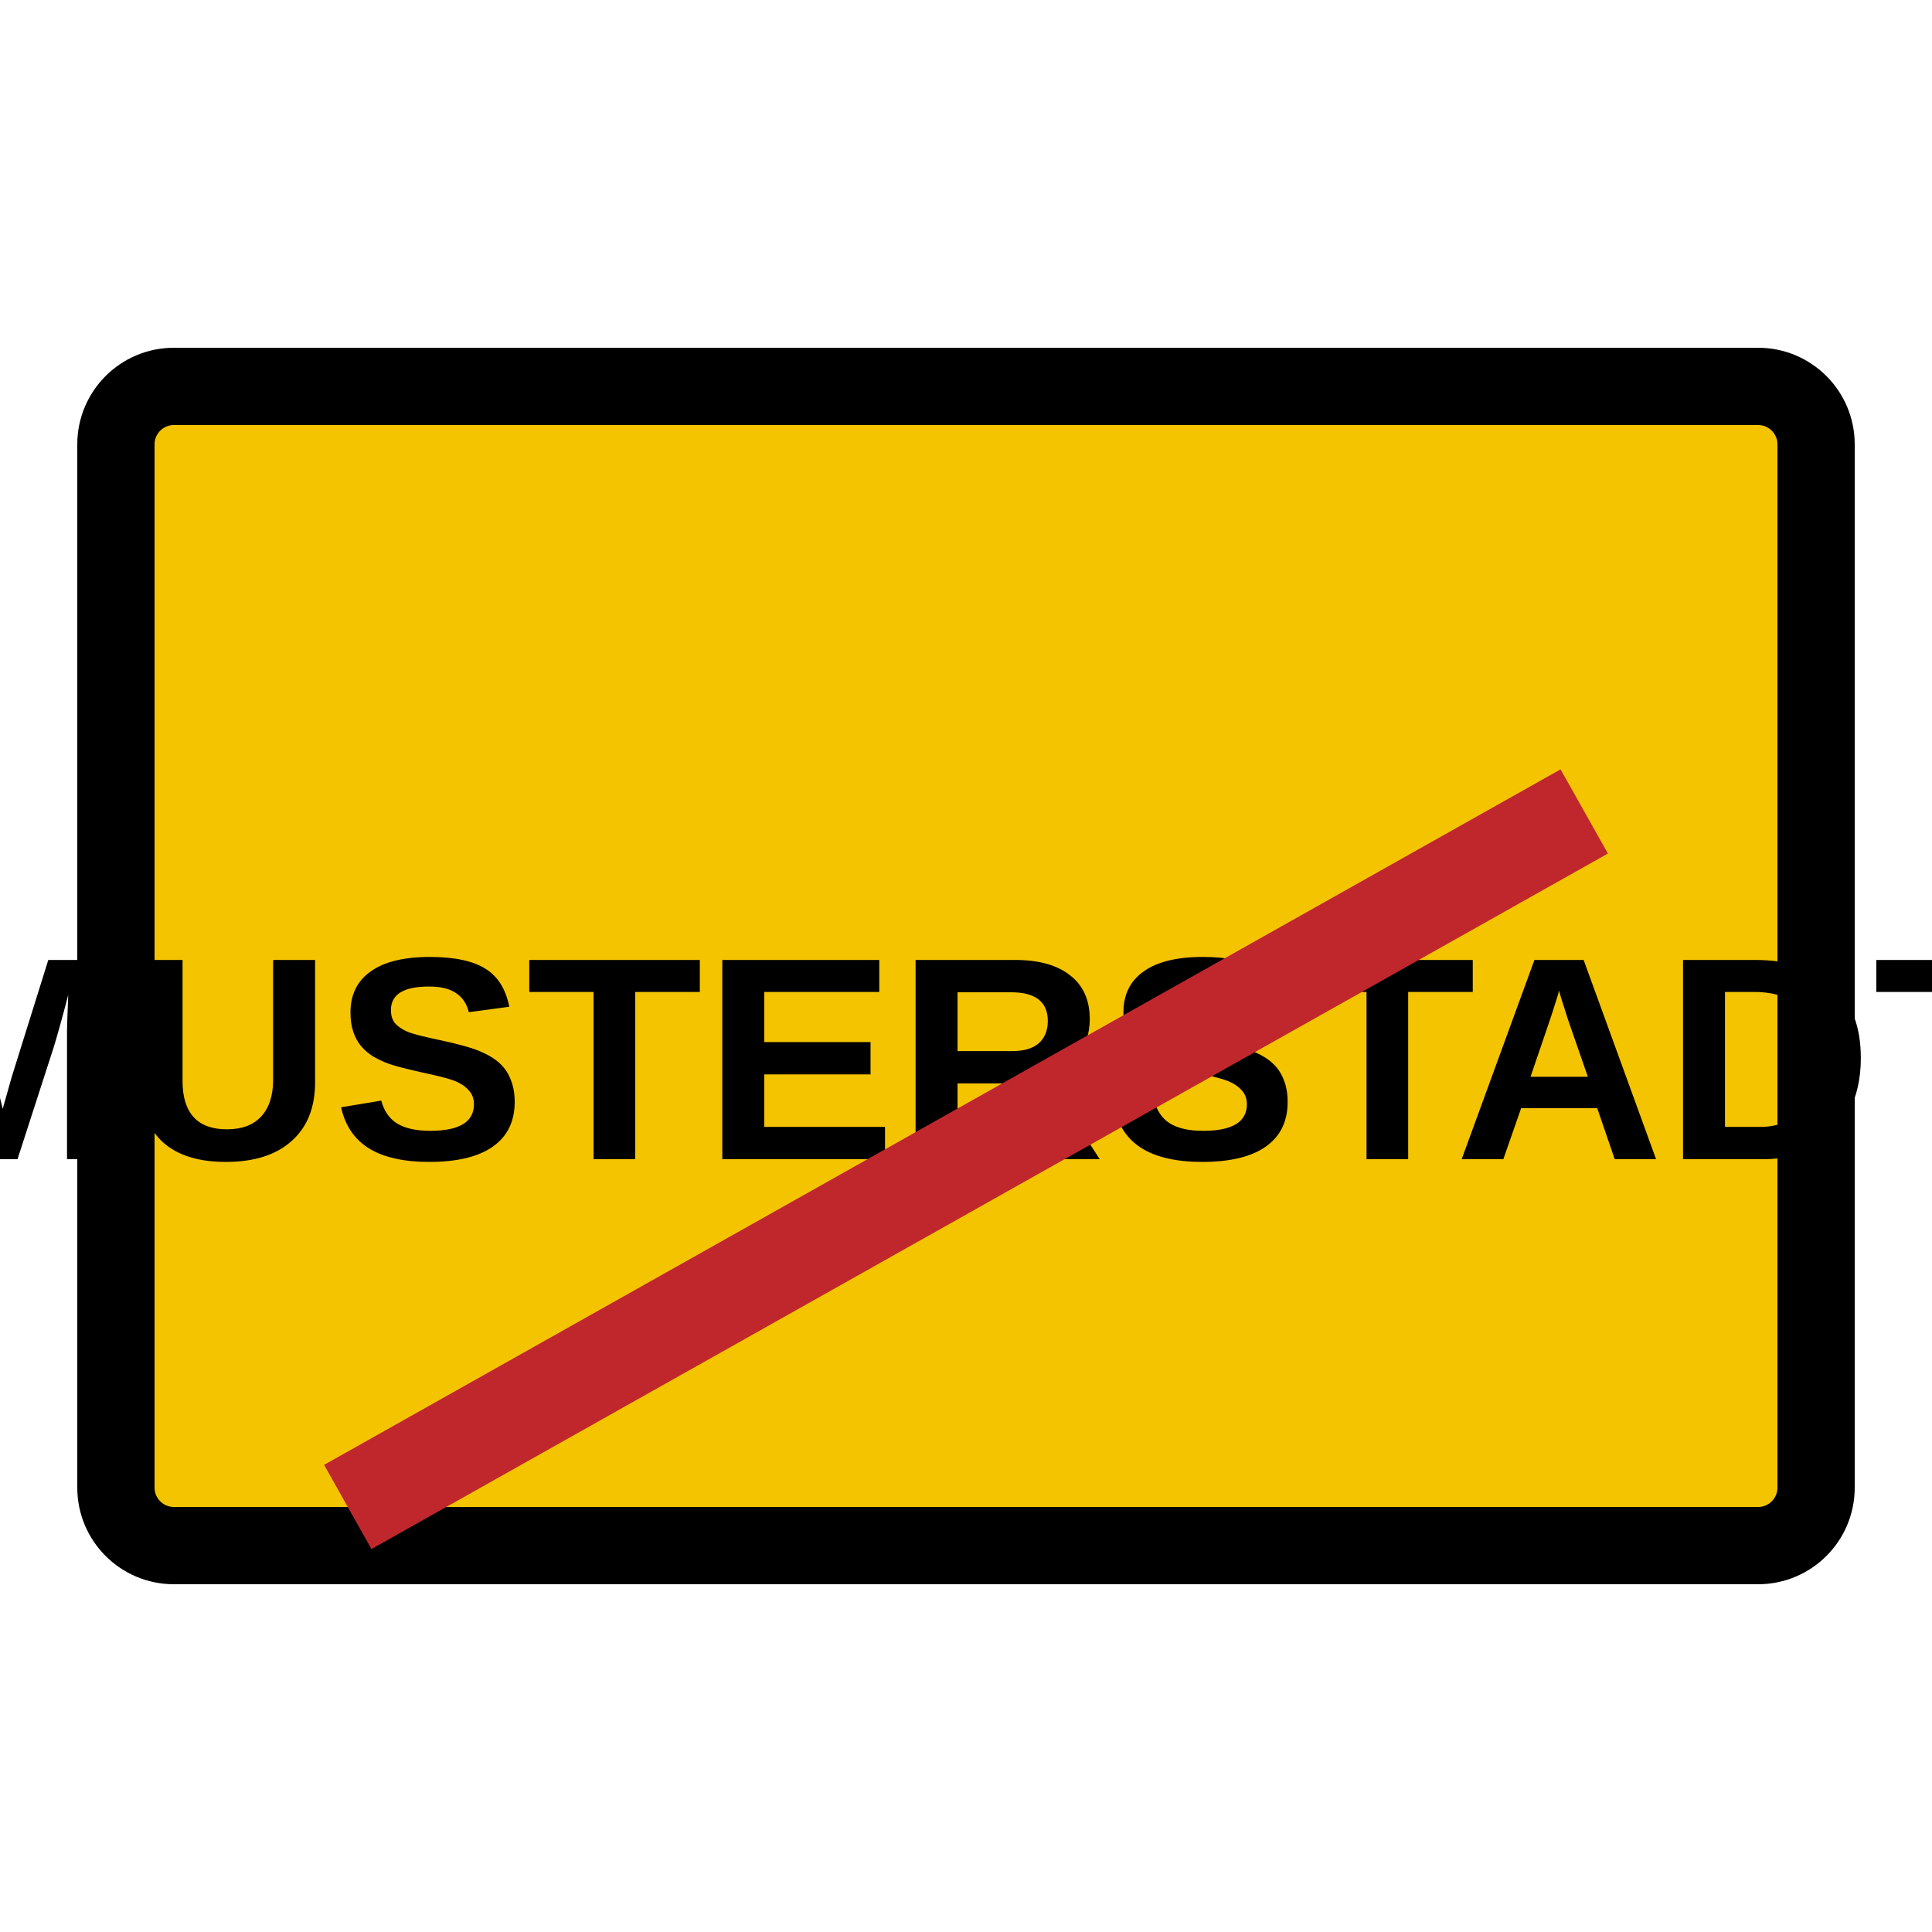
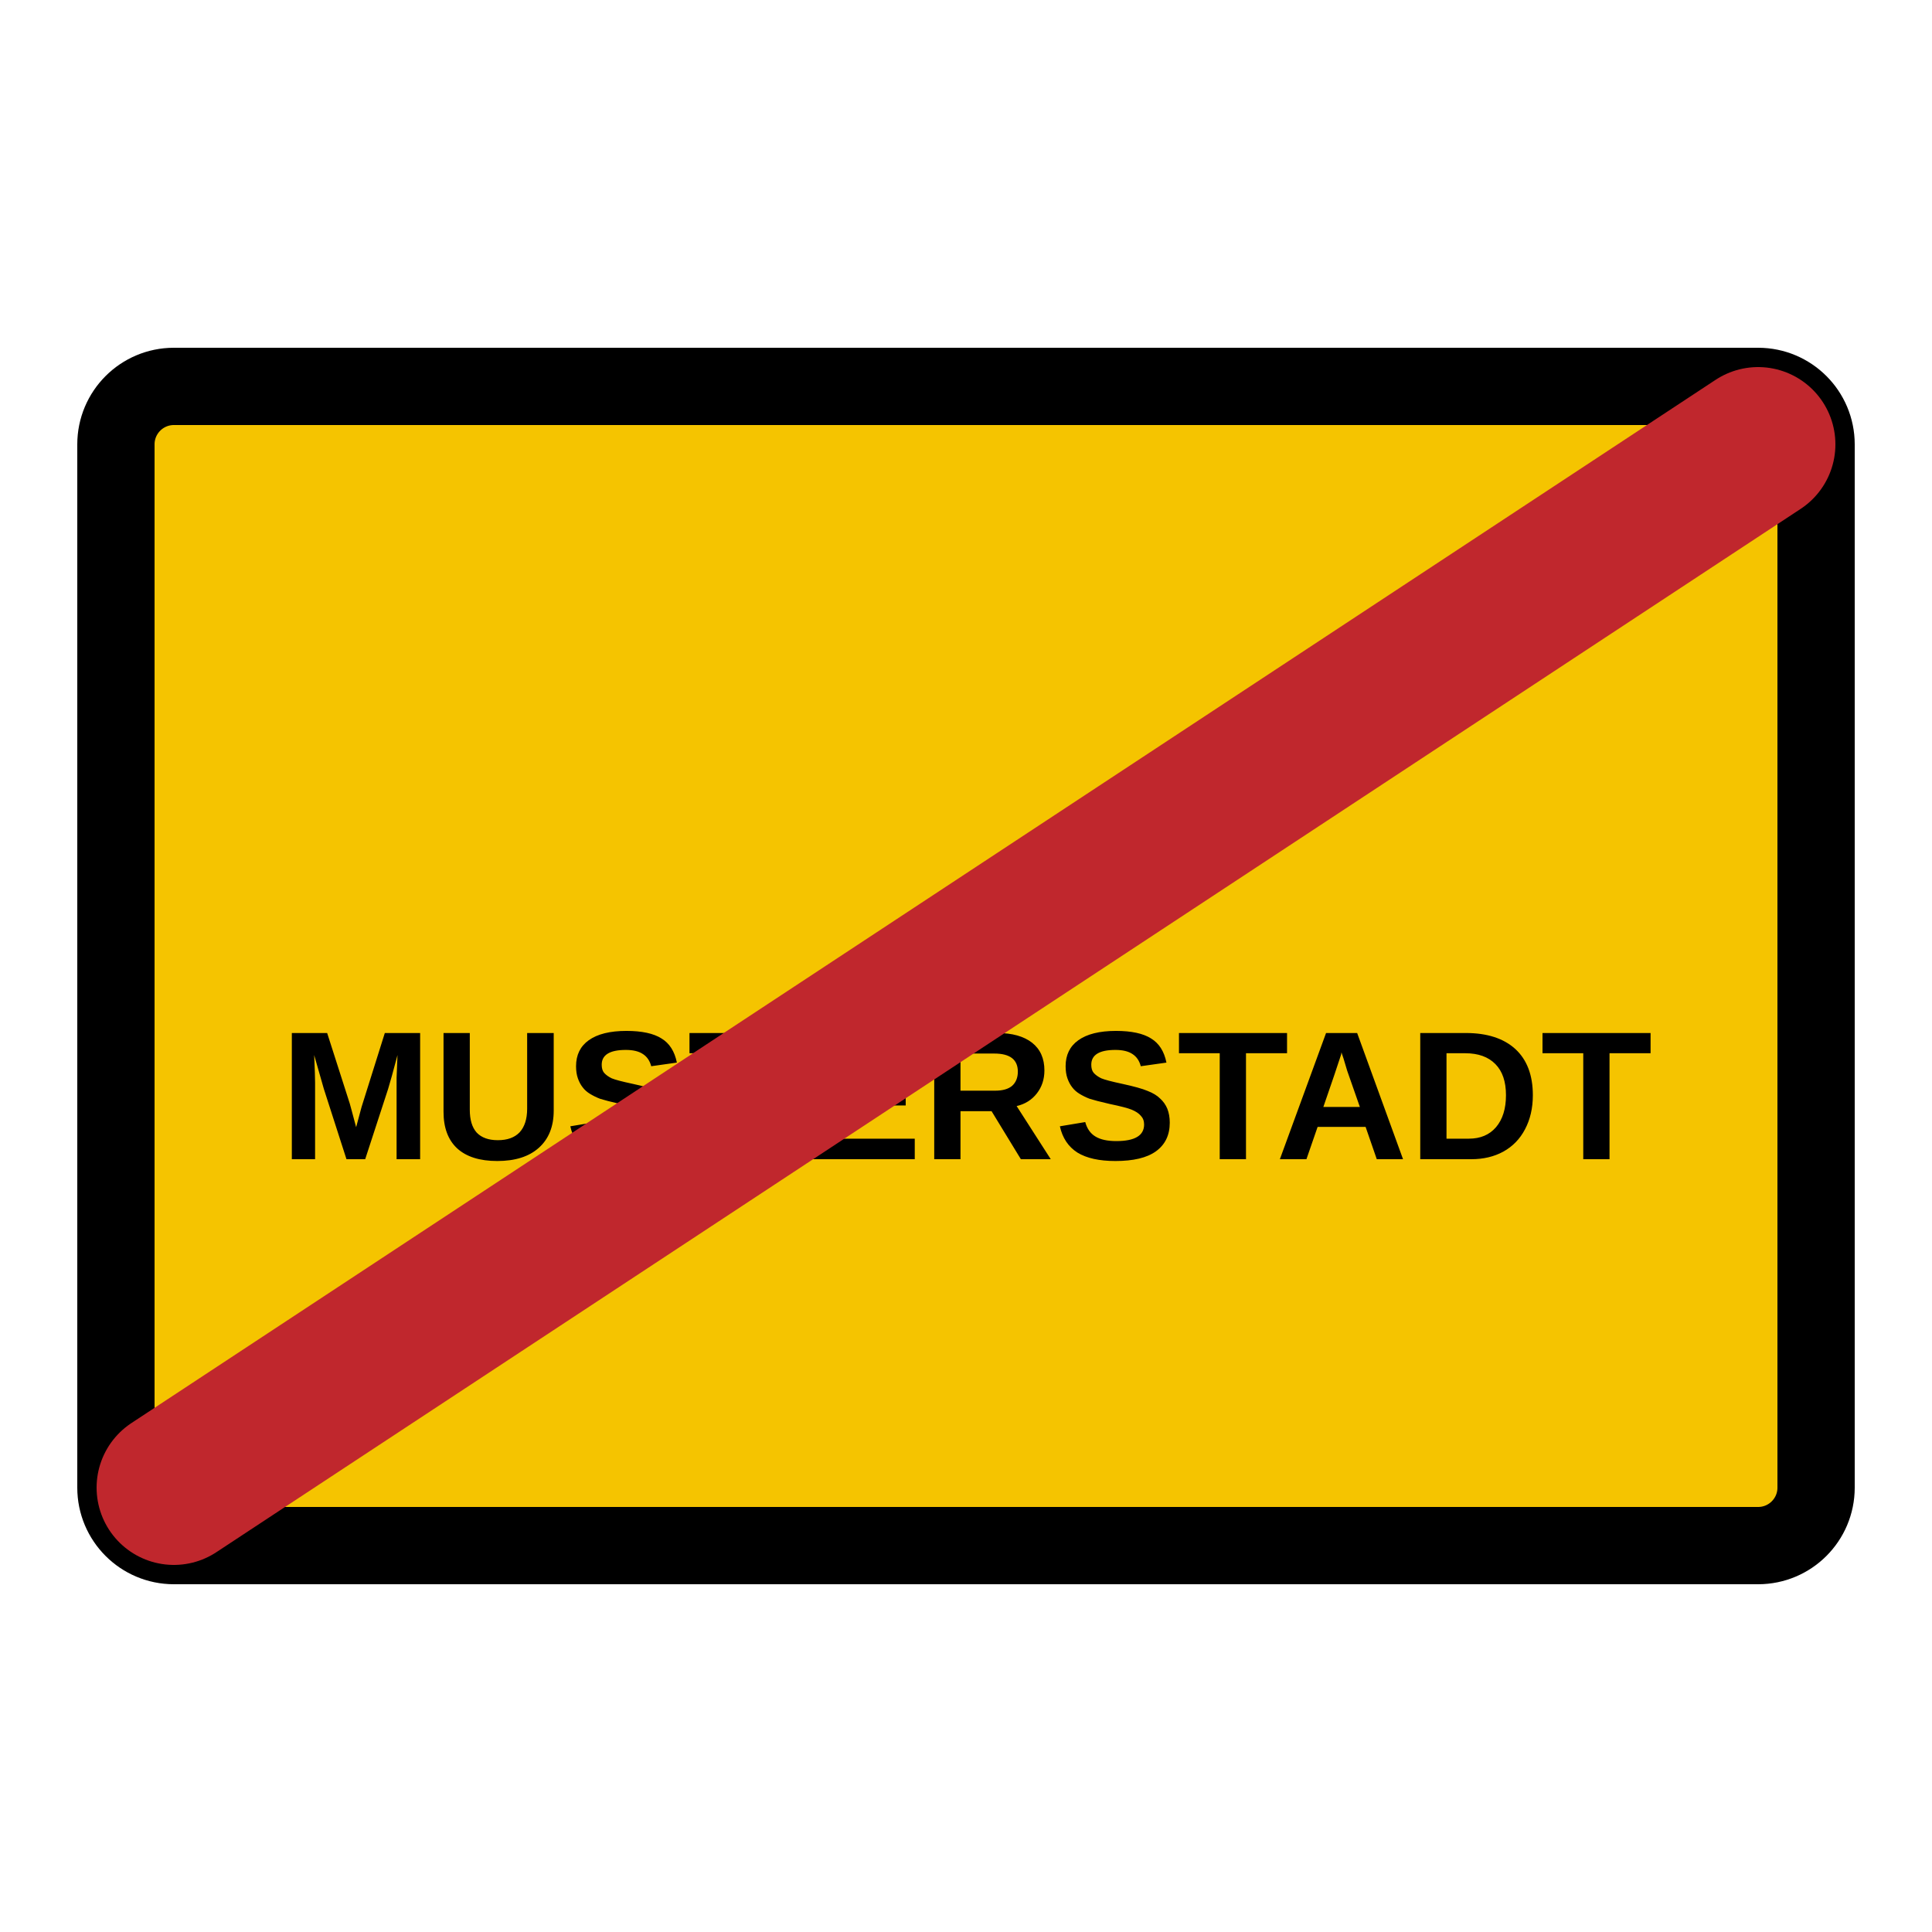
<svg xmlns="http://www.w3.org/2000/svg" viewBox="0 0 100 100" role="img">
  <rect x="6.0" y="20.0" width="88" height="60" rx="3" fill="#f5c400" stroke="#000" stroke-width="4" />
-   <text x="50" y="60" font-family="Arial, sans-serif" font-size="15" font-weight="700" fill="#000" text-anchor="middle">MUSTERSTADT</text>
-   <line x1="18" y1="78" x2="82" y2="42" stroke="#c0272d" stroke-width="5" />
+   <text x="50" y="60" font-family="Arial, sans-serif" font-size="9.5" font-weight="700" fill="#000" text-anchor="middle">MUSTERSTADT</text>
+   <line x1="9" y1="77" x2="91" y2="23" stroke="#c0272d" stroke-width="8" stroke-linecap="round" />
</svg>
